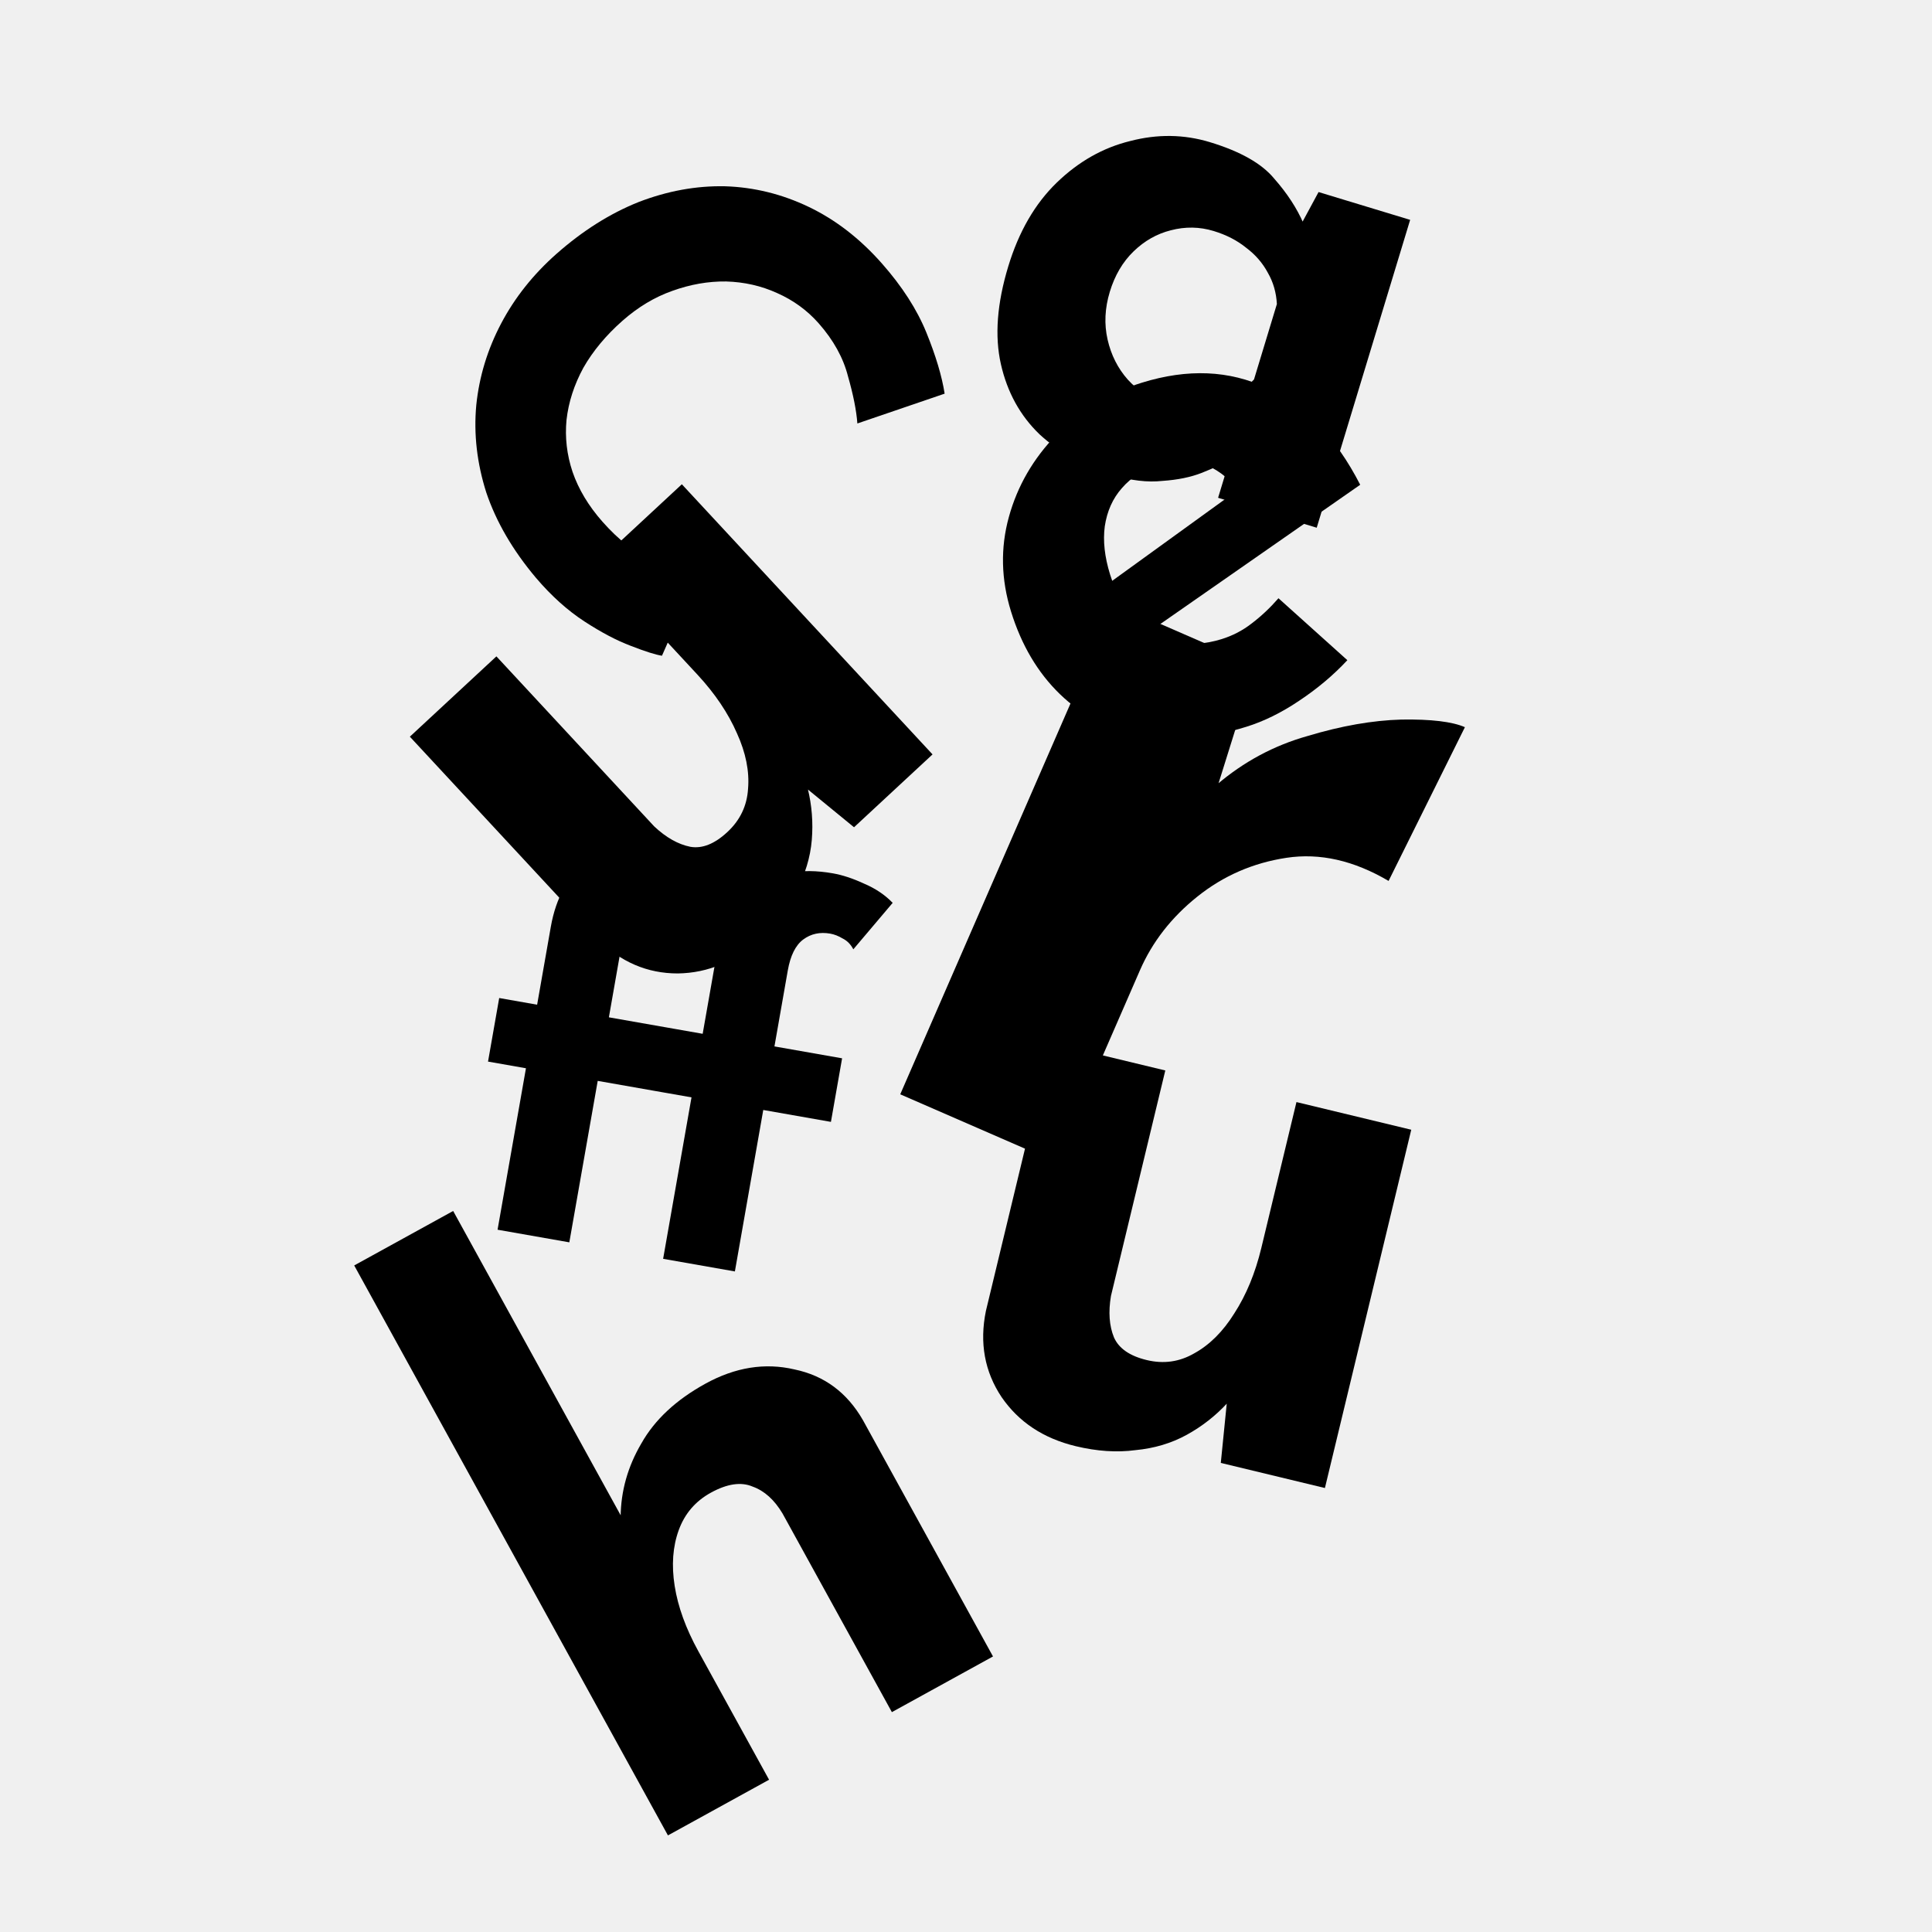
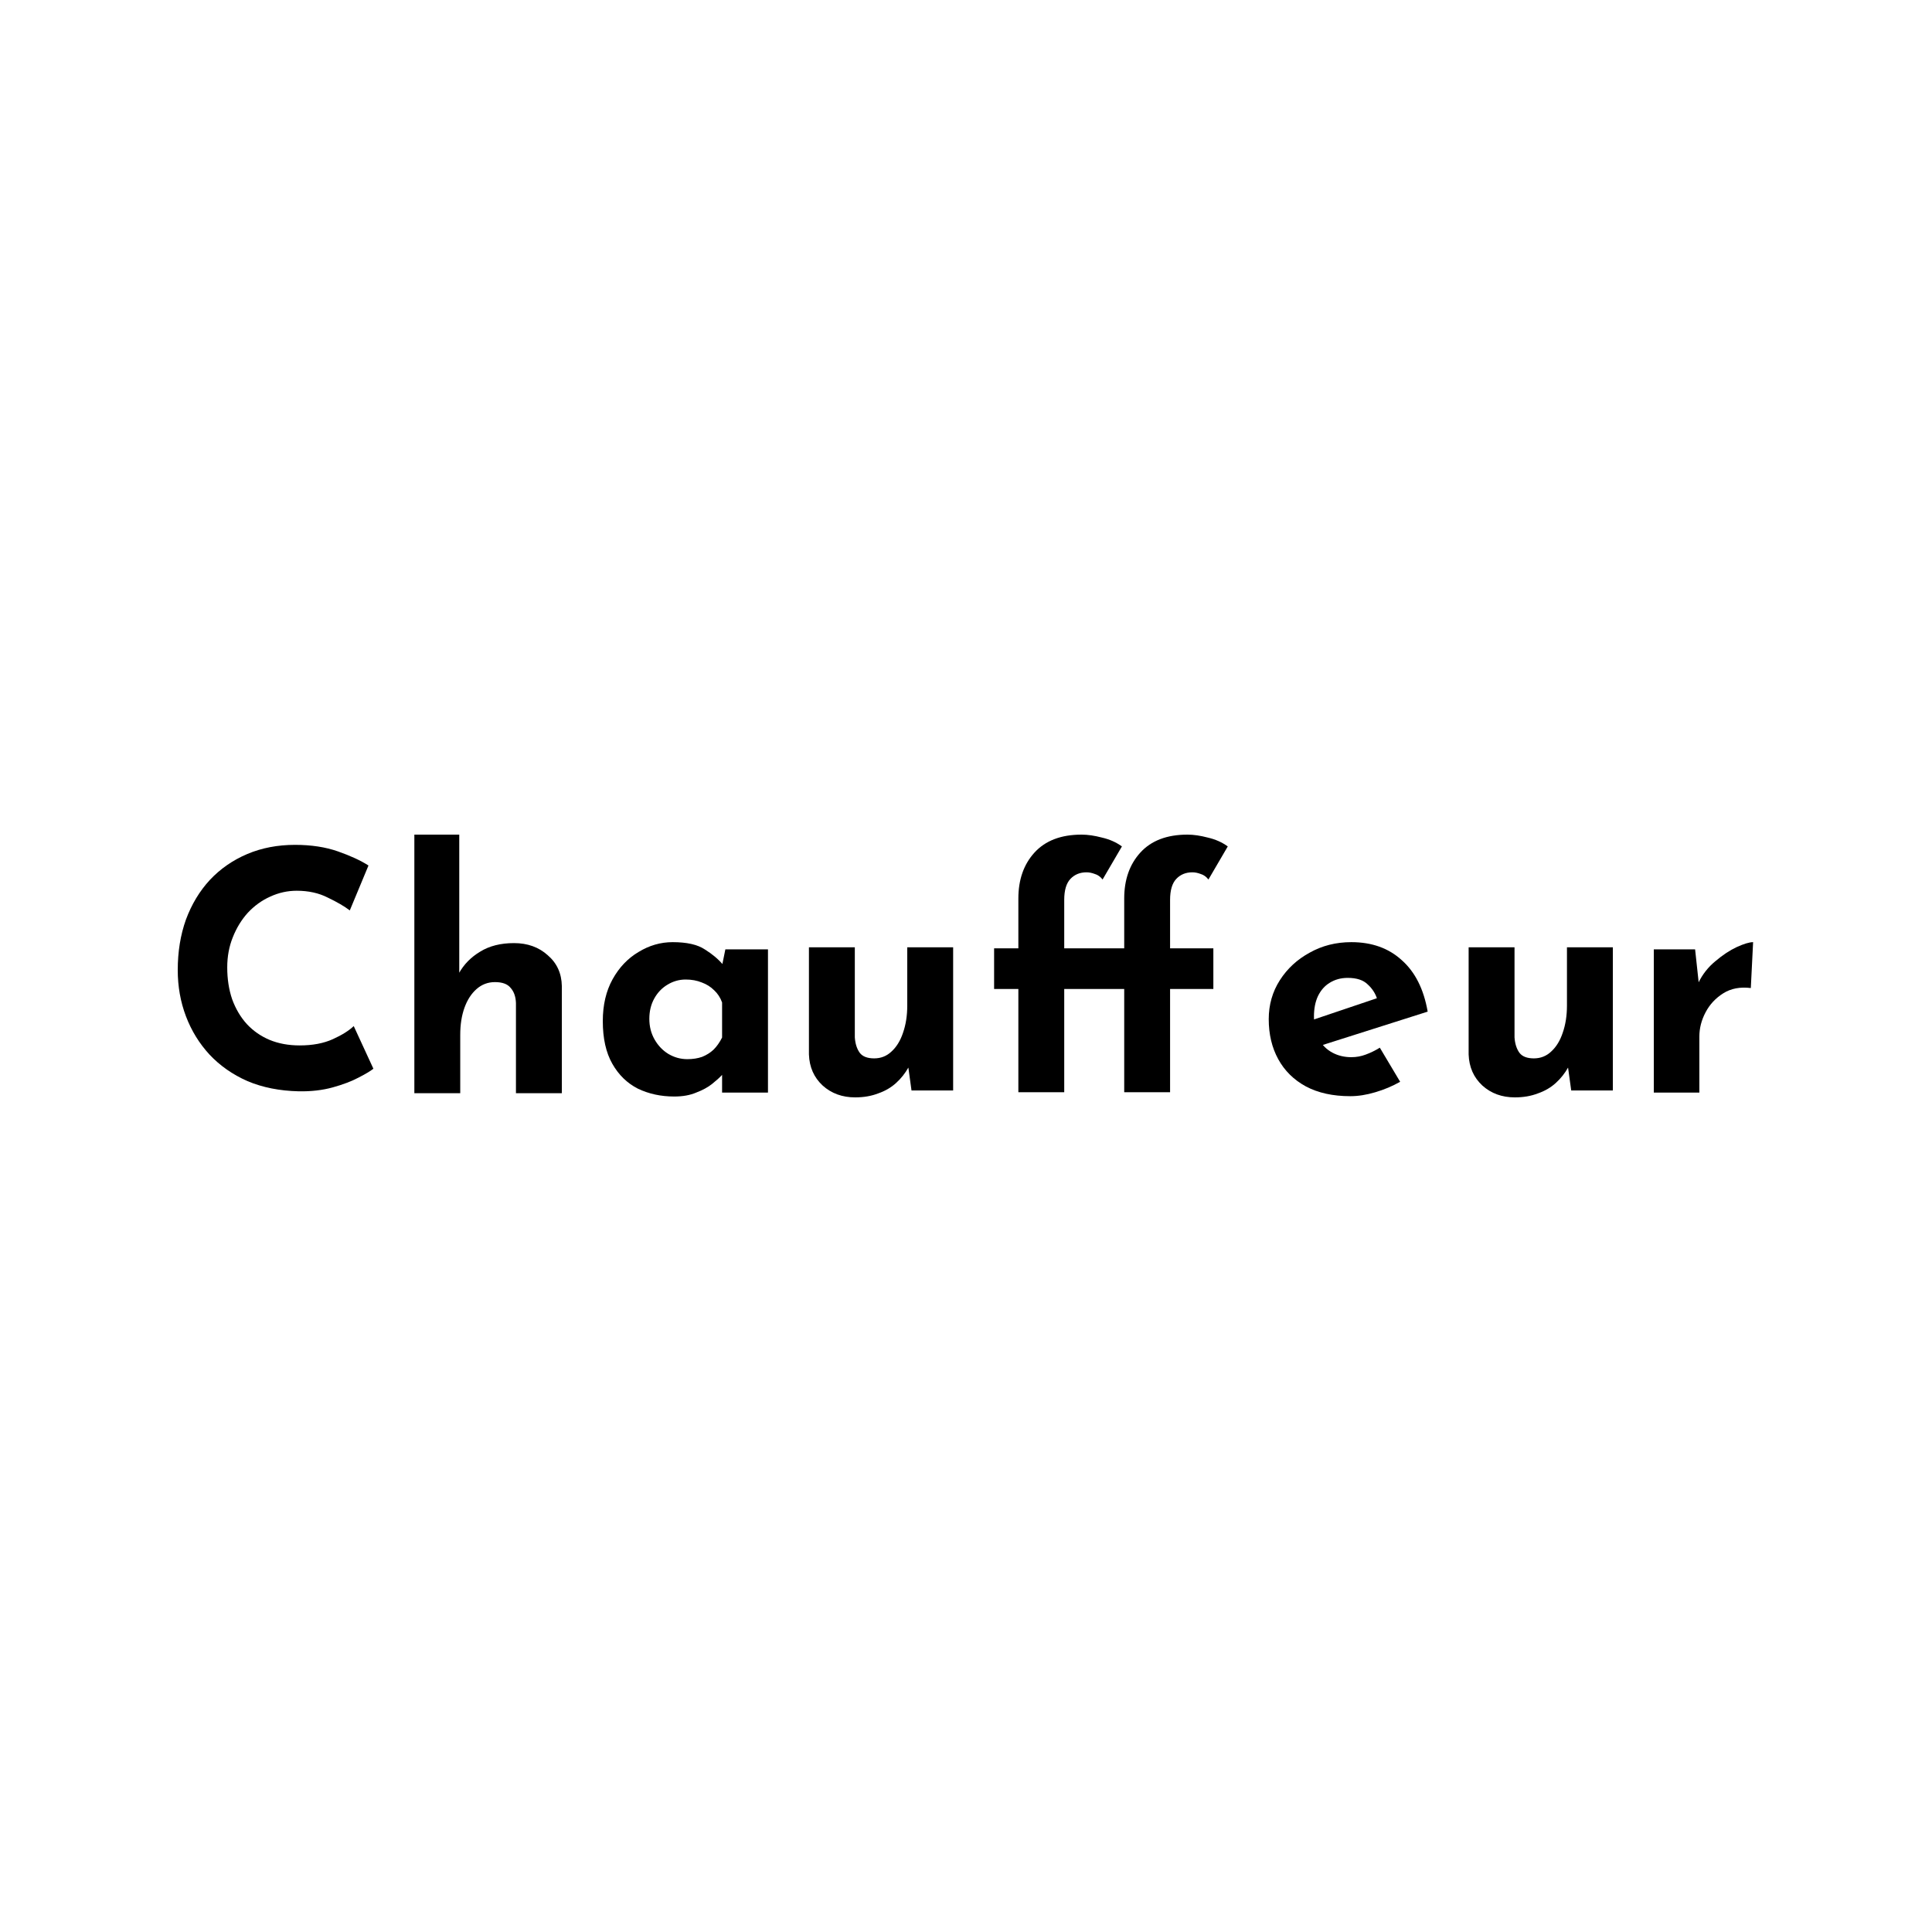
<svg xmlns="http://www.w3.org/2000/svg" width="128" height="128" viewBox="0 0 128 128" fill="none">
-   <path d="M83.175 44.078L80.254 53.425L80.614 51.989C82.399 50.466 84.401 49.391 86.621 48.765C88.862 48.089 90.938 47.725 92.849 47.673C94.809 47.642 96.211 47.81 97.054 48.177L91.997 58.364C89.697 57.008 87.441 56.497 85.23 56.832C83.019 57.167 81.054 58.022 79.334 59.397C77.614 60.772 76.344 62.401 75.523 64.286L69.983 77.005L59.643 72.501L73.803 39.996L83.175 44.078Z" fill="white" />
-   <path d="M50.336 62.205C48.725 63.7 46.917 64.463 44.913 64.493C42.883 64.497 41.106 63.732 39.582 62.199L27.154 48.807L32.888 43.486L43.34 54.748C44.129 55.49 44.929 55.941 45.74 56.103C46.526 56.238 47.342 55.913 48.188 55.127C49.035 54.342 49.492 53.384 49.561 52.253C49.657 51.097 49.412 49.875 48.828 48.588C48.245 47.249 47.371 45.951 46.206 44.695L39.441 37.405L45.174 32.084L61.783 49.981L56.582 54.808L53.091 51.95L53.515 52.242C53.789 53.36 53.879 54.496 53.783 55.652C53.687 56.809 53.341 57.942 52.746 59.053C52.204 60.166 51.401 61.217 50.336 62.205Z" fill="white" />
-   <path d="M82.569 48.152C79.987 48.954 77.642 49.151 75.534 48.743C73.458 48.326 71.687 47.407 70.221 45.987C68.754 44.567 67.675 42.744 66.984 40.517C66.323 38.387 66.275 36.296 66.842 34.245C67.408 32.194 68.456 30.383 69.985 28.811C71.504 27.208 73.394 26.055 75.653 25.354C78.686 24.413 81.447 24.529 83.934 25.703C86.444 26.835 88.505 28.973 90.117 32.117L75.28 42.453L72.638 39.24L83.3 31.526L82.091 32.591C81.573 31.832 80.879 31.251 80.011 30.848C79.165 30.403 78.081 30.386 76.758 30.796C75.757 31.107 74.945 31.624 74.32 32.349C73.718 33.031 73.343 33.873 73.194 34.874C73.067 35.834 73.184 36.894 73.544 38.056C73.955 39.379 74.542 40.418 75.307 41.171C76.061 41.892 76.928 42.349 77.908 42.54C78.887 42.731 79.893 42.667 80.926 42.346C81.668 42.116 82.338 41.767 82.936 41.298C83.566 40.819 84.154 40.265 84.702 39.635L89.266 43.739C88.337 44.735 87.27 45.632 86.067 46.43C84.897 47.218 83.73 47.792 82.569 48.152Z" fill="white" />
-   <path d="M32.965 81.472L34.846 70.775L32.333 70.333L33.073 66.122L35.586 66.564L36.493 61.402C36.835 59.455 37.669 57.968 38.993 56.941C40.343 55.894 42.083 55.558 44.211 55.932C44.845 56.044 45.529 56.269 46.263 56.608C47.023 56.928 47.66 57.355 48.173 57.889L45.567 60.967C45.392 60.633 45.154 60.392 44.853 60.246C44.579 60.081 44.306 59.975 44.034 59.927C43.355 59.808 42.76 59.937 42.251 60.314C41.741 60.691 41.398 61.378 41.223 62.374L40.34 67.4L44.822 68.188L44.082 72.399L39.6 71.611L37.719 82.308L32.965 81.472ZM43.934 83.4L45.814 72.703L43.301 72.261L44.041 68.05L46.554 68.492L47.462 63.33C47.804 61.383 48.637 59.896 49.961 58.869C51.312 57.822 53.052 57.486 55.18 57.861C55.814 57.972 56.498 58.197 57.231 58.536C57.992 58.857 58.629 59.284 59.142 59.817L56.535 62.895C56.361 62.561 56.123 62.321 55.822 62.174C55.547 62.009 55.274 61.903 55.003 61.855C54.324 61.736 53.729 61.865 53.219 62.242C52.71 62.619 52.367 63.306 52.192 64.302L51.309 69.328L55.791 70.116L55.051 74.327L50.568 73.539L48.688 84.236L43.934 83.4Z" fill="white" />
-   <path d="M71.264 95.812C69.127 95.297 67.492 94.213 66.357 92.561C65.232 90.872 64.886 88.969 65.319 86.851L69.599 69.089L77.204 70.921L73.604 85.859C73.424 86.926 73.49 87.843 73.804 88.608C74.126 89.337 74.849 89.837 75.972 90.107C77.094 90.378 78.145 90.229 79.125 89.66C80.141 89.1 81.024 88.221 81.772 87.022C82.566 85.796 83.163 84.35 83.565 82.684L85.894 73.015L93.499 74.848L87.779 98.585L80.881 96.922L81.331 92.433L81.322 92.948C80.543 93.795 79.645 94.498 78.629 95.058C77.613 95.618 76.478 95.957 75.223 96.076C73.996 96.24 72.676 96.152 71.264 95.812Z" fill="white" />
-   <path d="M73.717 31.472C71.819 30.896 70.205 29.998 68.876 28.779C67.587 27.539 66.733 25.988 66.312 24.127C65.891 22.267 66.054 20.107 66.8 17.649C67.499 15.346 68.57 13.496 70.013 12.099C71.457 10.702 73.078 9.784 74.876 9.344C76.684 8.873 78.444 8.898 80.155 9.417C82.178 10.031 83.599 10.836 84.418 11.832C85.278 12.807 85.927 13.802 86.366 14.819L85.845 15.527L87.358 12.724L93.426 14.566L87.236 34.963L80.702 32.98L82.047 28.546L82.136 30.102C82.073 30.083 81.83 30.213 81.406 30.492C80.991 30.74 80.396 31.018 79.623 31.327C78.89 31.615 78.02 31.793 77.014 31.861C76.03 31.97 74.931 31.84 73.717 31.472ZM77.199 26.718C77.977 26.954 78.71 27.057 79.398 27.028C80.096 26.968 80.745 26.791 81.344 26.497C81.952 26.172 82.531 25.719 83.081 25.139L84.597 20.144C84.556 19.384 84.357 18.695 84.001 18.077C83.654 17.428 83.176 16.875 82.567 16.419C81.968 15.931 81.248 15.56 80.407 15.305C79.474 15.021 78.527 15.006 77.567 15.258C76.647 15.489 75.827 15.954 75.105 16.652C74.383 17.351 73.857 18.244 73.527 19.333C73.196 20.422 73.148 21.478 73.381 22.501C73.615 23.523 74.06 24.406 74.718 25.149C75.407 25.902 76.234 26.425 77.199 26.718Z" fill="white" />
-   <path d="M44.253 121.6L23.467 83.839L30.023 80.23L41.615 101.288L41.119 100.501C41.133 98.789 41.59 97.165 42.492 95.63C43.375 94.063 44.79 92.743 46.736 91.672C48.714 90.583 50.682 90.269 52.64 90.729C54.613 91.14 56.124 92.262 57.175 94.095L65.789 109.745L59.089 113.433L51.844 100.272C51.303 99.364 50.644 98.771 49.867 98.492C49.104 98.164 48.18 98.298 47.095 98.895C46.074 99.457 45.365 100.284 44.968 101.375C44.571 102.467 44.482 103.701 44.699 105.078C44.917 106.455 45.438 107.893 46.264 109.393L50.953 117.912L44.253 121.6Z" fill="white" />
-   <path d="M43.857 43.444C43.433 43.379 42.747 43.161 41.797 42.791C40.866 42.442 39.839 41.901 38.718 41.171C37.596 40.44 36.528 39.479 35.513 38.288C33.973 36.461 32.874 34.575 32.217 32.628C31.599 30.683 31.378 28.754 31.555 26.839C31.75 24.945 32.3 23.142 33.204 21.428C34.108 19.714 35.331 18.176 36.874 16.813C38.603 15.286 40.414 14.144 42.309 13.386C44.222 12.649 46.13 12.301 48.034 12.341C49.956 12.402 51.804 12.857 53.58 13.707C55.355 14.556 56.97 15.804 58.424 17.45C59.768 18.973 60.753 20.502 61.377 22.038C62.001 23.575 62.404 24.922 62.585 26.081L56.803 28.056C56.739 27.196 56.532 26.153 56.18 24.925C55.867 23.7 55.22 22.532 54.239 21.42C53.475 20.556 52.554 19.886 51.475 19.411C50.435 18.938 49.313 18.683 48.109 18.648C46.924 18.632 45.734 18.841 44.54 19.272C43.367 19.686 42.266 20.347 41.237 21.255C40.147 22.218 39.285 23.254 38.652 24.362C38.038 25.491 37.665 26.645 37.533 27.823C37.422 28.983 37.555 30.129 37.932 31.261C38.328 32.414 38.989 33.515 39.915 34.564C40.988 35.778 42.101 36.645 43.255 37.164C44.409 37.683 45.402 37.978 46.234 38.049L43.857 43.444Z" fill="white" />
+   <rect width="128" height="128" fill="white" />
+   <path d="M112.305 62.898L112.587 65.504L112.522 65.113C112.797 64.548 113.173 64.071 113.651 63.68C114.128 63.274 114.599 62.963 115.062 62.746C115.54 62.529 115.902 62.42 116.148 62.42L115.996 65.46C115.286 65.373 114.679 65.489 114.172 65.808C113.665 66.126 113.274 66.546 112.999 67.067C112.724 67.588 112.587 68.124 112.587 68.674V72.386H109.569V62.898H112.305Z" fill="black" />
+   <path d="M100.363 72.704C99.509 72.704 98.792 72.443 98.213 71.922C97.634 71.387 97.33 70.699 97.301 69.859V62.76H100.341V68.731C100.37 69.15 100.479 69.49 100.667 69.751C100.855 69.997 101.173 70.12 101.622 70.12C102.071 70.12 102.454 69.968 102.773 69.664C103.106 69.36 103.359 68.948 103.533 68.427C103.721 67.891 103.815 67.29 103.815 66.624V62.76H106.855V72.248H104.097L103.858 70.511L103.902 70.706C103.685 71.097 103.41 71.445 103.077 71.749C102.744 72.052 102.346 72.284 101.883 72.443C101.434 72.617 100.927 72.704 100.363 72.704Z" fill="black" />
+   <path d="M89.463 72.625C88.305 72.625 87.321 72.408 86.51 71.974C85.714 71.54 85.106 70.939 84.686 70.172C84.266 69.405 84.057 68.522 84.057 67.523C84.057 66.567 84.303 65.706 84.795 64.939C85.287 64.172 85.946 63.564 86.771 63.115C87.596 62.652 88.515 62.42 89.528 62.42C90.889 62.42 92.003 62.819 92.872 63.615C93.755 64.396 94.327 65.532 94.587 67.023L87.205 69.368L86.532 67.718L91.873 65.916L91.243 66.198C91.128 65.822 90.918 65.496 90.614 65.221C90.324 64.932 89.883 64.787 89.289 64.787C88.841 64.787 88.443 64.896 88.095 65.113C87.762 65.315 87.502 65.612 87.314 66.003C87.14 66.379 87.053 66.828 87.053 67.349C87.053 67.943 87.162 68.442 87.379 68.847C87.596 69.238 87.892 69.535 88.269 69.737C88.645 69.94 89.065 70.041 89.528 70.041C89.861 70.041 90.18 69.984 90.484 69.868C90.802 69.752 91.113 69.6 91.417 69.412L92.763 71.67C92.257 71.959 91.707 72.191 91.113 72.365C90.534 72.538 89.984 72.625 89.463 72.625Z" fill="black" />
+   <path d="M67.469 72.362V65.522H65.862V62.83H67.469V59.53C67.469 58.285 67.823 57.272 68.532 56.49C69.256 55.694 70.298 55.296 71.659 55.296C72.064 55.296 72.513 55.361 73.005 55.491C73.512 55.607 73.953 55.803 74.33 56.078L73.049 58.27C72.904 58.082 72.73 57.959 72.528 57.901C72.339 57.829 72.158 57.793 71.985 57.793C71.55 57.793 71.196 57.938 70.921 58.227C70.646 58.517 70.508 58.98 70.508 59.617V62.83H73.374V65.522H70.508V72.362H67.469ZM74.482 72.362V65.522H72.875V62.83H74.482V59.53C74.482 58.285 74.836 57.272 75.546 56.49C76.269 55.694 77.311 55.296 78.672 55.296C79.078 55.296 79.526 55.361 80.018 55.491C80.525 55.607 80.966 55.803 81.343 56.078L80.062 58.27C79.917 58.082 79.743 57.959 79.541 57.901C79.353 57.829 79.172 57.793 78.998 57.793C78.564 57.793 78.209 57.938 77.934 58.227C77.659 58.517 77.521 58.98 77.521 59.617V62.83H80.388V65.522H77.521V72.362H74.482Z" fill="black" />
+   <path d="M56.656 72.704C55.802 72.704 55.085 72.443 54.506 71.922C53.927 71.387 53.623 70.699 53.594 69.859V62.76H56.634V68.731C56.663 69.15 56.772 69.49 56.96 69.751C57.148 69.997 57.466 70.12 57.915 70.12C58.364 70.12 58.747 69.968 59.066 69.664C59.399 69.36 59.652 68.948 59.826 68.427C60.014 67.891 60.108 67.29 60.108 66.624V62.76H63.148V72.248H60.39L60.151 70.511L60.195 70.706C59.978 71.097 59.703 71.445 59.37 71.749C59.037 72.052 58.639 72.284 58.176 72.443C57.727 72.617 57.22 72.704 56.656 72.704Z" fill="black" />
+   <path d="M44.67 72.647C43.787 72.647 42.984 72.473 42.26 72.126C41.551 71.764 40.986 71.214 40.567 70.476C40.147 69.737 39.937 68.797 39.937 67.653C39.937 66.582 40.154 65.656 40.588 64.874C41.023 64.092 41.594 63.492 42.304 63.072C43.013 62.638 43.766 62.42 44.562 62.42C45.503 62.42 46.212 62.58 46.69 62.898C47.182 63.202 47.587 63.542 47.906 63.919L47.775 64.288L48.057 62.898H50.88V72.386H47.84V70.324L48.079 70.975C48.05 70.975 47.963 71.062 47.819 71.236C47.674 71.395 47.457 71.59 47.167 71.822C46.892 72.039 46.545 72.227 46.125 72.386C45.72 72.56 45.235 72.647 44.67 72.647ZM45.539 70.172C45.901 70.172 46.226 70.121 46.516 70.02C46.805 69.904 47.059 69.745 47.276 69.542C47.493 69.325 47.681 69.057 47.84 68.739V66.415C47.725 66.097 47.551 65.829 47.319 65.612C47.088 65.38 46.813 65.207 46.494 65.091C46.176 64.961 45.821 64.896 45.43 64.896C44.996 64.896 44.591 65.011 44.214 65.243C43.852 65.46 43.563 65.764 43.346 66.155C43.129 66.546 43.02 66.995 43.02 67.501C43.02 68.008 43.136 68.464 43.368 68.869C43.599 69.274 43.903 69.593 44.279 69.824C44.67 70.056 45.09 70.172 45.539 70.172Z" fill="black" />
+   <path d="M27.452 72.427V55.296H30.427V64.849L30.405 64.48C30.738 63.887 31.208 63.409 31.816 63.047C32.424 62.671 33.17 62.483 34.053 62.483C34.95 62.483 35.696 62.751 36.289 63.286C36.897 63.807 37.208 64.487 37.223 65.327V72.427H34.183V66.456C34.169 66.036 34.053 65.703 33.836 65.457C33.633 65.197 33.286 65.067 32.793 65.067C32.33 65.067 31.925 65.219 31.578 65.522C31.23 65.826 30.962 66.239 30.774 66.76C30.586 67.281 30.492 67.882 30.492 68.562V72.427H27.452Z" fill="black" />
+   <path d="M24.738 70.804C24.564 70.949 24.239 71.144 23.761 71.39C23.298 71.636 22.726 71.853 22.046 72.042C21.366 72.23 20.613 72.317 19.788 72.302C18.529 72.273 17.399 72.049 16.401 71.629C15.416 71.195 14.577 70.609 13.882 69.87C13.202 69.132 12.681 68.285 12.319 67.33C11.957 66.375 11.776 65.354 11.776 64.269C11.776 63.053 11.957 61.938 12.319 60.925C12.695 59.912 13.223 59.036 13.904 58.298C14.598 57.559 15.424 56.988 16.379 56.582C17.334 56.177 18.391 55.974 19.549 55.974C20.62 55.974 21.568 56.119 22.393 56.409C23.218 56.698 23.892 57.009 24.413 57.342L23.175 60.317C22.813 60.042 22.328 59.76 21.72 59.47C21.127 59.166 20.439 59.014 19.657 59.014C19.05 59.014 18.463 59.144 17.899 59.405C17.349 59.651 16.857 60.006 16.422 60.469C16.003 60.932 15.67 61.475 15.424 62.097C15.178 62.705 15.055 63.371 15.055 64.095C15.055 64.862 15.163 65.564 15.38 66.201C15.612 66.838 15.937 67.388 16.357 67.851C16.777 68.3 17.276 68.647 17.855 68.893C18.449 69.139 19.115 69.262 19.853 69.262C20.707 69.262 21.438 69.125 22.046 68.85C22.654 68.575 23.117 68.285 23.436 67.981L24.738 70.804Z" fill="black" />
  <style>
        path { fill: #000; }
        @media (prefers-color-scheme: dark) {
            path { fill: #FFF; }
        }
    </style>
</svg>
